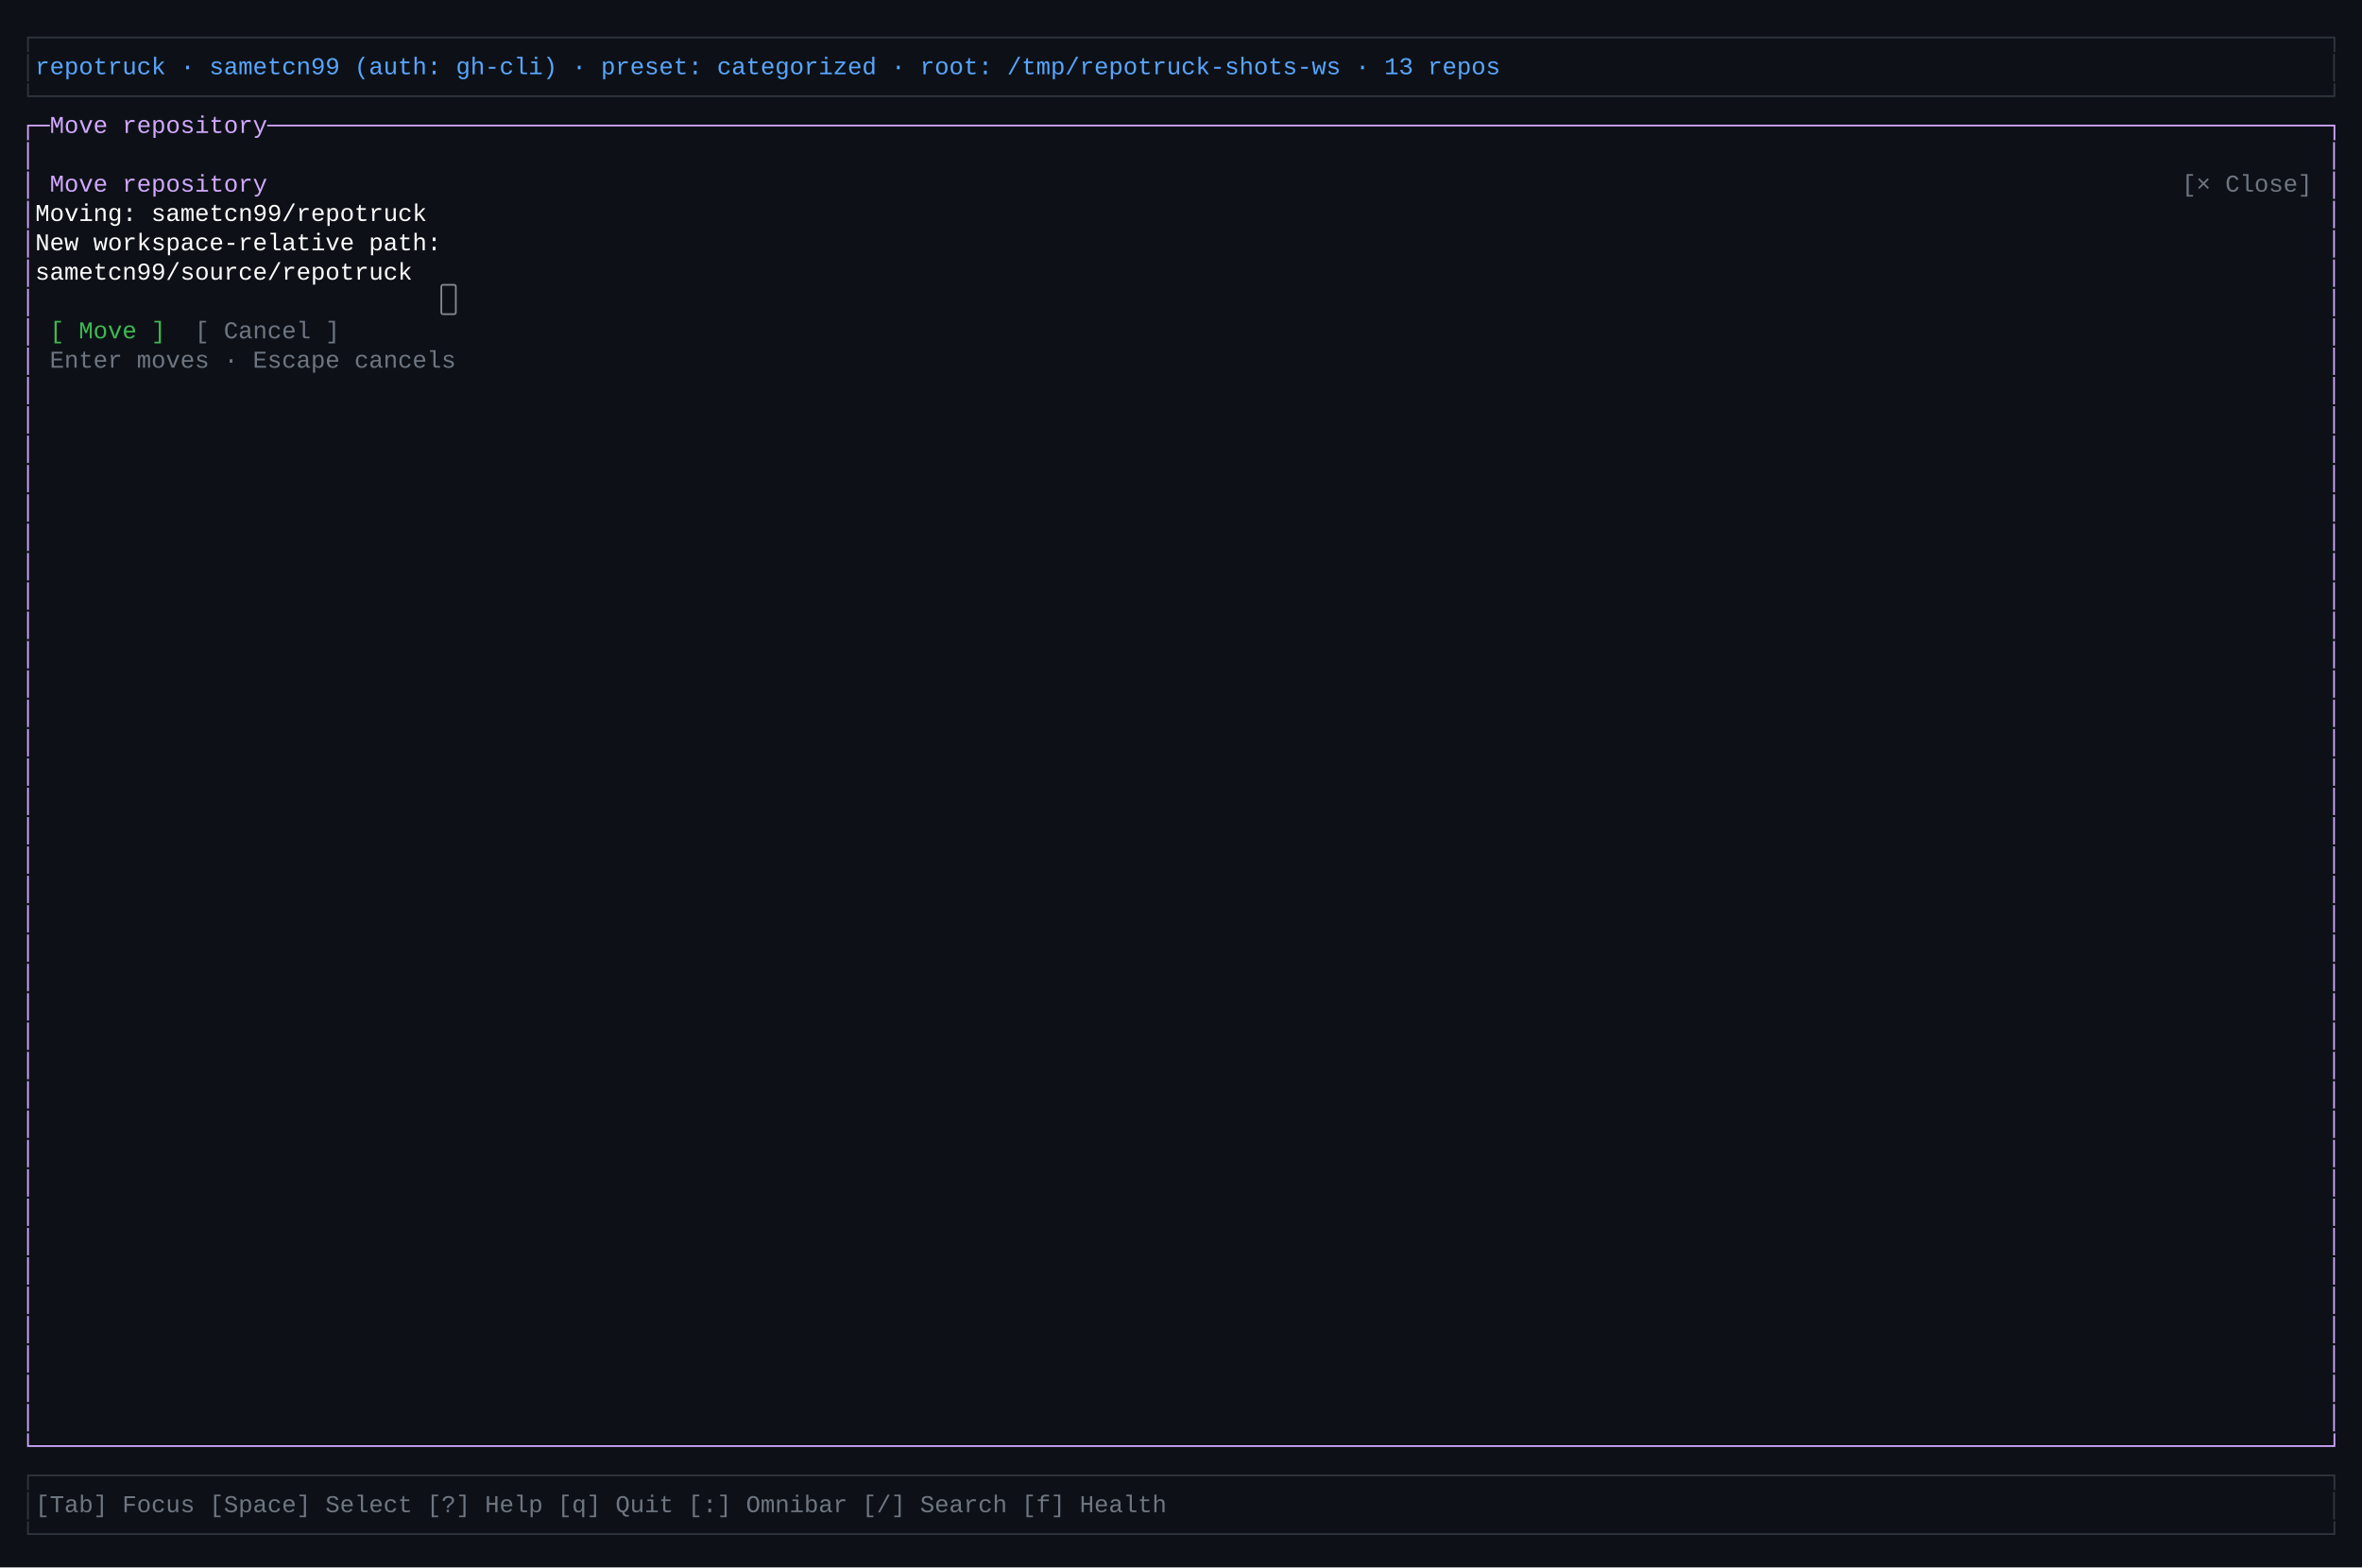
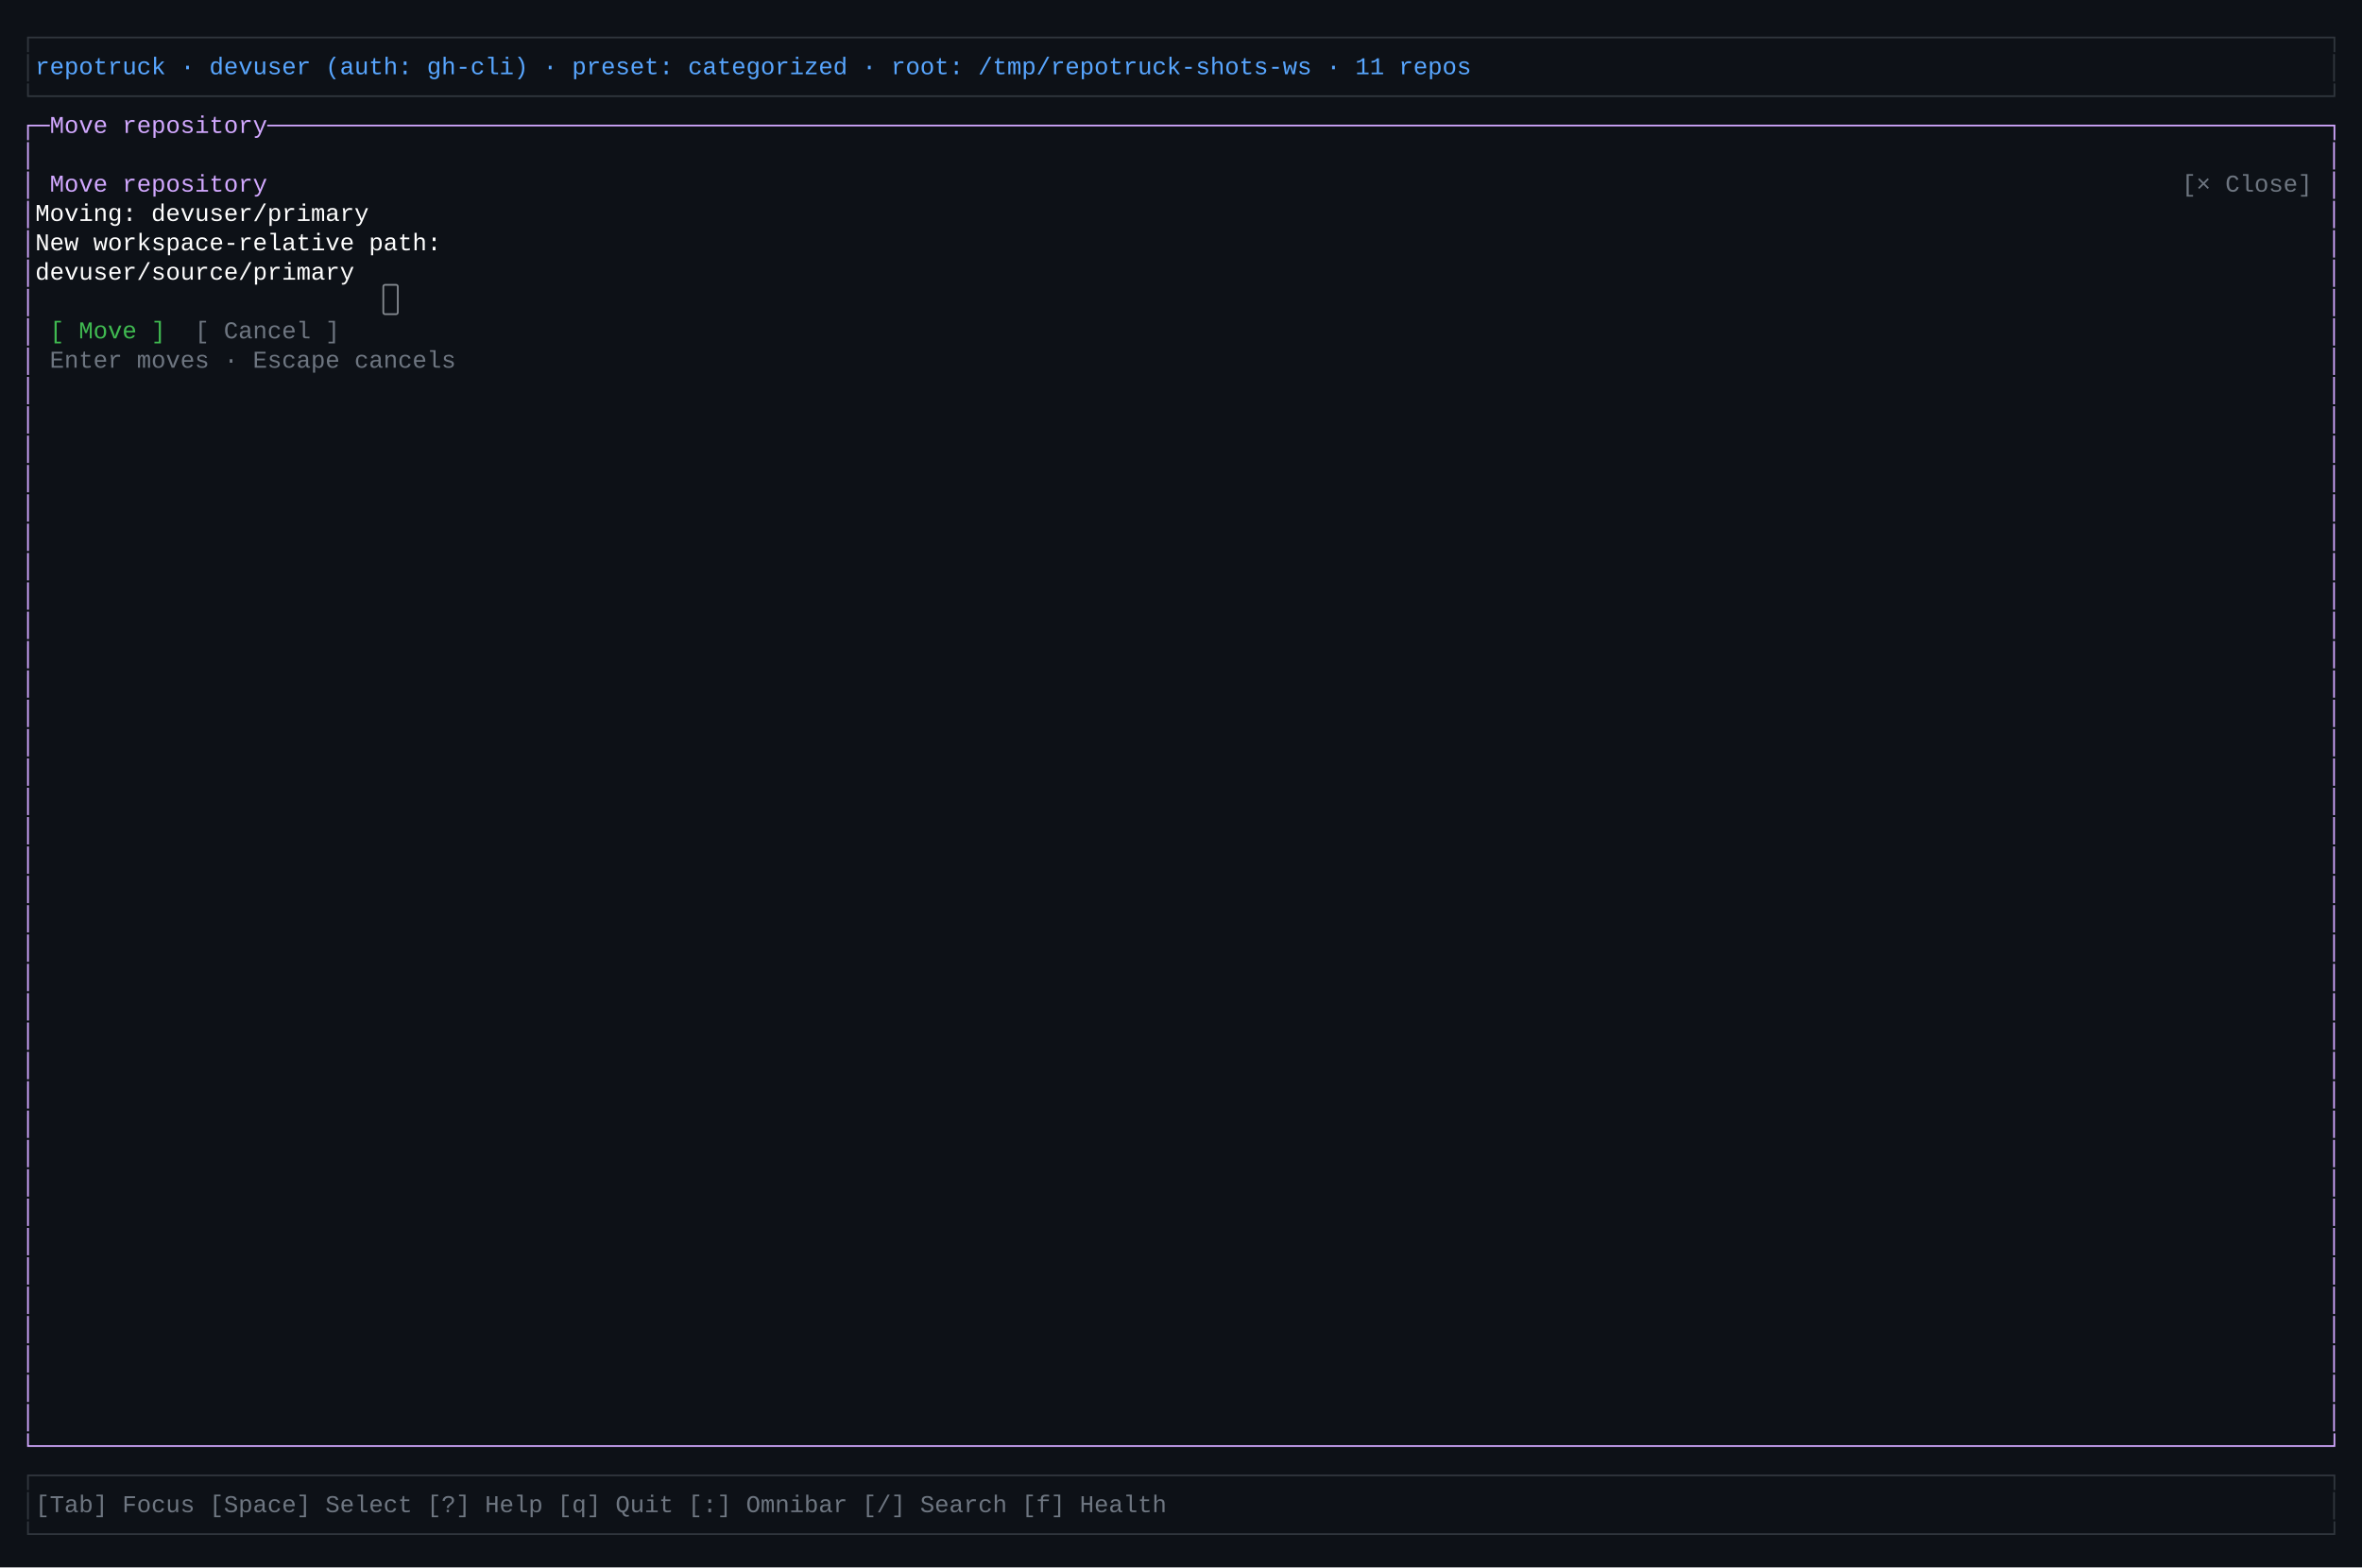
- <svg xmlns="http://www.w3.org/2000/svg" width="1368" height="908" viewBox="0 0 1368 908" role="img" aria-label="repotruck TUI — move-modal">
+ <svg xmlns="http://www.w3.org/2000/svg" width="1368" height="908" viewBox="0 0 1368 908" role="img" aria-label="primary TUI — move-modal">
  <rect width="1368" height="908" fill="#0d1117" />
  <style>text{font-family:ui-monospace,"SF Mono","Cascadia Code",Consolas,"Liberation Mono",Menlo,monospace;font-size:14px;white-space:pre}</style>
  <text x="12.0" y="26" fill="rgb(48,54,61)" textLength="1344.0" lengthAdjust="spacingAndGlyphs">┌──────────────────────────────────────────────────────────────────────────────────────────────────────────────────────────────────────────────────────────────┐</text>
  <text x="12.0" y="43" fill="rgb(48,54,61)" textLength="8.4" lengthAdjust="spacingAndGlyphs">│</text>
-   <text x="20.4" y="43" fill="rgb(88,166,255)" textLength="856.8" lengthAdjust="spacingAndGlyphs"> repotruck · sametcn99 (auth: gh-cli) · preset: categorized · root: /tmp/repotruck-shots-ws · 13 repos</text>
-   <text x="877.2" y="43" fill="rgb(255,255,255)" textLength="470.4" lengthAdjust="spacingAndGlyphs">                                                        </text>
+   <text x="20.4" y="43" fill="rgb(88,166,255)" textLength="840.0" lengthAdjust="spacingAndGlyphs"> repotruck · devuser (auth: gh-cli) · preset: categorized · root: /tmp/repotruck-shots-ws · 11 repos</text>
+   <text x="860.4" y="43" fill="rgb(255,255,255)" textLength="487.2" lengthAdjust="spacingAndGlyphs">                                                          </text>
  <text x="1347.6" y="43" fill="rgb(48,54,61)" textLength="8.4" lengthAdjust="spacingAndGlyphs">│</text>
  <text x="12.0" y="60" fill="rgb(48,54,61)" textLength="1344.0" lengthAdjust="spacingAndGlyphs">└──────────────────────────────────────────────────────────────────────────────────────────────────────────────────────────────────────────────────────────────┘</text>
  <text x="12.0" y="77" fill="rgb(210,168,255)" textLength="1344.0" lengthAdjust="spacingAndGlyphs">┌─Move repository──────────────────────────────────────────────────────────────────────────────────────────────────────────────────────────────────────────────┐</text>
  <text x="12.0" y="94" fill="rgb(210,168,255)" textLength="8.4" lengthAdjust="spacingAndGlyphs">│</text>
  <text x="20.4" y="94" fill="rgb(255,255,255)" textLength="1327.2" lengthAdjust="spacingAndGlyphs">                                                                                                                                                              </text>
  <text x="1347.6" y="94" fill="rgb(210,168,255)" textLength="8.4" lengthAdjust="spacingAndGlyphs">│</text>
  <text x="12.0" y="111" fill="rgb(210,168,255)" textLength="8.4" lengthAdjust="spacingAndGlyphs">│</text>
  <text x="20.4" y="111" fill="rgb(255,255,255)" textLength="8.4" lengthAdjust="spacingAndGlyphs"> </text>
  <text x="28.8" y="111" fill="rgb(210,168,255)" textLength="126.0" lengthAdjust="spacingAndGlyphs">Move repository</text>
  <text x="154.8" y="111" fill="rgb(255,255,255)" textLength="1108.8" lengthAdjust="spacingAndGlyphs">                                                                                                                                    </text>
  <text x="1263.6" y="111" fill="rgb(110,118,129)" textLength="75.6" lengthAdjust="spacingAndGlyphs">[× Close]</text>
  <text x="1339.2" y="111" fill="rgb(255,255,255)" textLength="8.4" lengthAdjust="spacingAndGlyphs"> </text>
  <text x="1347.6" y="111" fill="rgb(210,168,255)" textLength="8.4" lengthAdjust="spacingAndGlyphs">│</text>
  <text x="12.0" y="128" fill="rgb(210,168,255)" textLength="8.4" lengthAdjust="spacingAndGlyphs">│</text>
-   <text x="20.4" y="128" fill="rgb(255,255,255)" textLength="1327.2" lengthAdjust="spacingAndGlyphs"> Moving: sametcn99/repotruck                                                                                                                                  </text>
+   <text x="20.4" y="128" fill="rgb(255,255,255)" textLength="1327.2" lengthAdjust="spacingAndGlyphs"> Moving: devuser/primary                                                                                                                                      </text>
  <text x="1347.6" y="128" fill="rgb(210,168,255)" textLength="8.4" lengthAdjust="spacingAndGlyphs">│</text>
  <text x="12.0" y="145" fill="rgb(210,168,255)" textLength="8.4" lengthAdjust="spacingAndGlyphs">│</text>
  <text x="20.4" y="145" fill="rgb(255,255,255)" textLength="1327.2" lengthAdjust="spacingAndGlyphs"> New workspace-relative path:                                                                                                                                 </text>
  <text x="1347.6" y="145" fill="rgb(210,168,255)" textLength="8.4" lengthAdjust="spacingAndGlyphs">│</text>
  <text x="12.0" y="162" fill="rgb(210,168,255)" textLength="8.4" lengthAdjust="spacingAndGlyphs">│</text>
-   <text x="20.4" y="162" fill="rgb(255,255,255)" textLength="1327.2" lengthAdjust="spacingAndGlyphs"> sametcn99/source/repotruck                                                                                                                                   </text>
+   <text x="20.4" y="162" fill="rgb(255,255,255)" textLength="1327.2" lengthAdjust="spacingAndGlyphs"> devuser/source/primary                                                                                                                                       </text>
  <text x="1347.6" y="162" fill="rgb(210,168,255)" textLength="8.4" lengthAdjust="spacingAndGlyphs">│</text>
  <text x="12.0" y="179" fill="rgb(210,168,255)" textLength="8.4" lengthAdjust="spacingAndGlyphs">│</text>
  <text x="20.4" y="179" fill="rgb(255,255,255)" textLength="1327.2" lengthAdjust="spacingAndGlyphs">                                                                                                                                                              </text>
  <text x="1347.6" y="179" fill="rgb(210,168,255)" textLength="8.4" lengthAdjust="spacingAndGlyphs">│</text>
  <text x="12.0" y="196" fill="rgb(210,168,255)" textLength="8.4" lengthAdjust="spacingAndGlyphs">│</text>
  <text x="20.4" y="196" fill="rgb(255,255,255)" textLength="8.4" lengthAdjust="spacingAndGlyphs"> </text>
  <text x="28.8" y="196" fill="rgb(63,185,80)" textLength="67.2" lengthAdjust="spacingAndGlyphs">[ Move ]</text>
  <text x="96.0" y="196" fill="rgb(255,255,255)" textLength="16.8" lengthAdjust="spacingAndGlyphs">  </text>
  <text x="112.8" y="196" fill="rgb(110,118,129)" textLength="84.0" lengthAdjust="spacingAndGlyphs">[ Cancel ]</text>
  <text x="196.8" y="196" fill="rgb(255,255,255)" textLength="1150.8" lengthAdjust="spacingAndGlyphs">                                                                                                                                         </text>
  <text x="1347.6" y="196" fill="rgb(210,168,255)" textLength="8.4" lengthAdjust="spacingAndGlyphs">│</text>
  <text x="12.0" y="213" fill="rgb(210,168,255)" textLength="8.4" lengthAdjust="spacingAndGlyphs">│</text>
  <text x="20.4" y="213" fill="rgb(255,255,255)" textLength="8.4" lengthAdjust="spacingAndGlyphs"> </text>
  <text x="28.8" y="213" fill="rgb(110,118,129)" textLength="235.2" lengthAdjust="spacingAndGlyphs">Enter moves · Escape cancels</text>
  <text x="264.0" y="213" fill="rgb(255,255,255)" textLength="1083.6" lengthAdjust="spacingAndGlyphs">                                                                                                                                 </text>
  <text x="1347.6" y="213" fill="rgb(210,168,255)" textLength="8.4" lengthAdjust="spacingAndGlyphs">│</text>
  <text x="12.0" y="230" fill="rgb(210,168,255)" textLength="8.4" lengthAdjust="spacingAndGlyphs">│</text>
  <text x="20.4" y="230" fill="rgb(255,255,255)" textLength="1327.2" lengthAdjust="spacingAndGlyphs">                                                                                                                                                              </text>
  <text x="1347.6" y="230" fill="rgb(210,168,255)" textLength="8.4" lengthAdjust="spacingAndGlyphs">│</text>
  <text x="12.0" y="247" fill="rgb(210,168,255)" textLength="8.4" lengthAdjust="spacingAndGlyphs">│</text>
  <text x="20.4" y="247" fill="rgb(255,255,255)" textLength="1327.2" lengthAdjust="spacingAndGlyphs">                                                                                                                                                              </text>
  <text x="1347.6" y="247" fill="rgb(210,168,255)" textLength="8.4" lengthAdjust="spacingAndGlyphs">│</text>
  <text x="12.0" y="264" fill="rgb(210,168,255)" textLength="8.4" lengthAdjust="spacingAndGlyphs">│</text>
  <text x="20.4" y="264" fill="rgb(255,255,255)" textLength="1327.2" lengthAdjust="spacingAndGlyphs">                                                                                                                                                              </text>
  <text x="1347.6" y="264" fill="rgb(210,168,255)" textLength="8.4" lengthAdjust="spacingAndGlyphs">│</text>
  <text x="12.0" y="281" fill="rgb(210,168,255)" textLength="8.4" lengthAdjust="spacingAndGlyphs">│</text>
  <text x="20.4" y="281" fill="rgb(255,255,255)" textLength="1327.2" lengthAdjust="spacingAndGlyphs">                                                                                                                                                              </text>
  <text x="1347.6" y="281" fill="rgb(210,168,255)" textLength="8.4" lengthAdjust="spacingAndGlyphs">│</text>
  <text x="12.0" y="298" fill="rgb(210,168,255)" textLength="8.4" lengthAdjust="spacingAndGlyphs">│</text>
  <text x="20.4" y="298" fill="rgb(255,255,255)" textLength="1327.2" lengthAdjust="spacingAndGlyphs">                                                                                                                                                              </text>
  <text x="1347.6" y="298" fill="rgb(210,168,255)" textLength="8.4" lengthAdjust="spacingAndGlyphs">│</text>
  <text x="12.0" y="315" fill="rgb(210,168,255)" textLength="8.4" lengthAdjust="spacingAndGlyphs">│</text>
  <text x="20.4" y="315" fill="rgb(255,255,255)" textLength="1327.2" lengthAdjust="spacingAndGlyphs">                                                                                                                                                              </text>
  <text x="1347.6" y="315" fill="rgb(210,168,255)" textLength="8.4" lengthAdjust="spacingAndGlyphs">│</text>
  <text x="12.0" y="332" fill="rgb(210,168,255)" textLength="8.4" lengthAdjust="spacingAndGlyphs">│</text>
  <text x="20.4" y="332" fill="rgb(255,255,255)" textLength="1327.2" lengthAdjust="spacingAndGlyphs">                                                                                                                                                              </text>
  <text x="1347.6" y="332" fill="rgb(210,168,255)" textLength="8.4" lengthAdjust="spacingAndGlyphs">│</text>
  <text x="12.0" y="349" fill="rgb(210,168,255)" textLength="8.4" lengthAdjust="spacingAndGlyphs">│</text>
  <text x="20.4" y="349" fill="rgb(255,255,255)" textLength="1327.2" lengthAdjust="spacingAndGlyphs">                                                                                                                                                              </text>
  <text x="1347.6" y="349" fill="rgb(210,168,255)" textLength="8.4" lengthAdjust="spacingAndGlyphs">│</text>
  <text x="12.0" y="366" fill="rgb(210,168,255)" textLength="8.4" lengthAdjust="spacingAndGlyphs">│</text>
  <text x="20.4" y="366" fill="rgb(255,255,255)" textLength="1327.2" lengthAdjust="spacingAndGlyphs">                                                                                                                                                              </text>
  <text x="1347.6" y="366" fill="rgb(210,168,255)" textLength="8.4" lengthAdjust="spacingAndGlyphs">│</text>
  <text x="12.0" y="383" fill="rgb(210,168,255)" textLength="8.4" lengthAdjust="spacingAndGlyphs">│</text>
  <text x="20.4" y="383" fill="rgb(255,255,255)" textLength="1327.2" lengthAdjust="spacingAndGlyphs">                                                                                                                                                              </text>
  <text x="1347.6" y="383" fill="rgb(210,168,255)" textLength="8.4" lengthAdjust="spacingAndGlyphs">│</text>
  <text x="12.0" y="400" fill="rgb(210,168,255)" textLength="8.4" lengthAdjust="spacingAndGlyphs">│</text>
  <text x="20.4" y="400" fill="rgb(255,255,255)" textLength="1327.2" lengthAdjust="spacingAndGlyphs">                                                                                                                                                              </text>
  <text x="1347.6" y="400" fill="rgb(210,168,255)" textLength="8.4" lengthAdjust="spacingAndGlyphs">│</text>
  <text x="12.0" y="417" fill="rgb(210,168,255)" textLength="8.4" lengthAdjust="spacingAndGlyphs">│</text>
  <text x="20.4" y="417" fill="rgb(255,255,255)" textLength="1327.2" lengthAdjust="spacingAndGlyphs">                                                                                                                                                              </text>
  <text x="1347.6" y="417" fill="rgb(210,168,255)" textLength="8.4" lengthAdjust="spacingAndGlyphs">│</text>
  <text x="12.0" y="434" fill="rgb(210,168,255)" textLength="8.4" lengthAdjust="spacingAndGlyphs">│</text>
  <text x="20.4" y="434" fill="rgb(255,255,255)" textLength="1327.2" lengthAdjust="spacingAndGlyphs">                                                                                                                                                              </text>
  <text x="1347.6" y="434" fill="rgb(210,168,255)" textLength="8.4" lengthAdjust="spacingAndGlyphs">│</text>
  <text x="12.0" y="451" fill="rgb(210,168,255)" textLength="8.4" lengthAdjust="spacingAndGlyphs">│</text>
  <text x="20.4" y="451" fill="rgb(255,255,255)" textLength="1327.2" lengthAdjust="spacingAndGlyphs">                                                                                                                                                              </text>
  <text x="1347.6" y="451" fill="rgb(210,168,255)" textLength="8.4" lengthAdjust="spacingAndGlyphs">│</text>
  <text x="12.0" y="468" fill="rgb(210,168,255)" textLength="8.4" lengthAdjust="spacingAndGlyphs">│</text>
  <text x="20.4" y="468" fill="rgb(255,255,255)" textLength="1327.2" lengthAdjust="spacingAndGlyphs">                                                                                                                                                              </text>
  <text x="1347.6" y="468" fill="rgb(210,168,255)" textLength="8.4" lengthAdjust="spacingAndGlyphs">│</text>
  <text x="12.0" y="485" fill="rgb(210,168,255)" textLength="8.4" lengthAdjust="spacingAndGlyphs">│</text>
  <text x="20.4" y="485" fill="rgb(255,255,255)" textLength="1327.2" lengthAdjust="spacingAndGlyphs">                                                                                                                                                              </text>
  <text x="1347.6" y="485" fill="rgb(210,168,255)" textLength="8.4" lengthAdjust="spacingAndGlyphs">│</text>
  <text x="12.0" y="502" fill="rgb(210,168,255)" textLength="8.4" lengthAdjust="spacingAndGlyphs">│</text>
  <text x="20.4" y="502" fill="rgb(255,255,255)" textLength="1327.2" lengthAdjust="spacingAndGlyphs">                                                                                                                                                              </text>
  <text x="1347.6" y="502" fill="rgb(210,168,255)" textLength="8.4" lengthAdjust="spacingAndGlyphs">│</text>
  <text x="12.0" y="519" fill="rgb(210,168,255)" textLength="8.4" lengthAdjust="spacingAndGlyphs">│</text>
  <text x="20.4" y="519" fill="rgb(255,255,255)" textLength="1327.2" lengthAdjust="spacingAndGlyphs">                                                                                                                                                              </text>
  <text x="1347.6" y="519" fill="rgb(210,168,255)" textLength="8.4" lengthAdjust="spacingAndGlyphs">│</text>
  <text x="12.0" y="536" fill="rgb(210,168,255)" textLength="8.4" lengthAdjust="spacingAndGlyphs">│</text>
  <text x="20.4" y="536" fill="rgb(255,255,255)" textLength="1327.2" lengthAdjust="spacingAndGlyphs">                                                                                                                                                              </text>
  <text x="1347.6" y="536" fill="rgb(210,168,255)" textLength="8.4" lengthAdjust="spacingAndGlyphs">│</text>
  <text x="12.0" y="553" fill="rgb(210,168,255)" textLength="8.4" lengthAdjust="spacingAndGlyphs">│</text>
  <text x="20.4" y="553" fill="rgb(255,255,255)" textLength="1327.2" lengthAdjust="spacingAndGlyphs">                                                                                                                                                              </text>
  <text x="1347.6" y="553" fill="rgb(210,168,255)" textLength="8.4" lengthAdjust="spacingAndGlyphs">│</text>
  <text x="12.0" y="570" fill="rgb(210,168,255)" textLength="8.4" lengthAdjust="spacingAndGlyphs">│</text>
  <text x="20.4" y="570" fill="rgb(255,255,255)" textLength="1327.2" lengthAdjust="spacingAndGlyphs">                                                                                                                                                              </text>
  <text x="1347.6" y="570" fill="rgb(210,168,255)" textLength="8.4" lengthAdjust="spacingAndGlyphs">│</text>
  <text x="12.0" y="587" fill="rgb(210,168,255)" textLength="8.4" lengthAdjust="spacingAndGlyphs">│</text>
  <text x="20.4" y="587" fill="rgb(255,255,255)" textLength="1327.2" lengthAdjust="spacingAndGlyphs">                                                                                                                                                              </text>
  <text x="1347.6" y="587" fill="rgb(210,168,255)" textLength="8.4" lengthAdjust="spacingAndGlyphs">│</text>
  <text x="12.0" y="604" fill="rgb(210,168,255)" textLength="8.4" lengthAdjust="spacingAndGlyphs">│</text>
  <text x="20.4" y="604" fill="rgb(255,255,255)" textLength="1327.2" lengthAdjust="spacingAndGlyphs">                                                                                                                                                              </text>
  <text x="1347.6" y="604" fill="rgb(210,168,255)" textLength="8.4" lengthAdjust="spacingAndGlyphs">│</text>
  <text x="12.0" y="621" fill="rgb(210,168,255)" textLength="8.4" lengthAdjust="spacingAndGlyphs">│</text>
  <text x="20.4" y="621" fill="rgb(255,255,255)" textLength="1327.2" lengthAdjust="spacingAndGlyphs">                                                                                                                                                              </text>
  <text x="1347.6" y="621" fill="rgb(210,168,255)" textLength="8.4" lengthAdjust="spacingAndGlyphs">│</text>
  <text x="12.0" y="638" fill="rgb(210,168,255)" textLength="8.4" lengthAdjust="spacingAndGlyphs">│</text>
  <text x="20.4" y="638" fill="rgb(255,255,255)" textLength="1327.2" lengthAdjust="spacingAndGlyphs">                                                                                                                                                              </text>
  <text x="1347.6" y="638" fill="rgb(210,168,255)" textLength="8.4" lengthAdjust="spacingAndGlyphs">│</text>
  <text x="12.0" y="655" fill="rgb(210,168,255)" textLength="8.4" lengthAdjust="spacingAndGlyphs">│</text>
  <text x="20.4" y="655" fill="rgb(255,255,255)" textLength="1327.2" lengthAdjust="spacingAndGlyphs">                                                                                                                                                              </text>
  <text x="1347.6" y="655" fill="rgb(210,168,255)" textLength="8.4" lengthAdjust="spacingAndGlyphs">│</text>
  <text x="12.0" y="672" fill="rgb(210,168,255)" textLength="8.4" lengthAdjust="spacingAndGlyphs">│</text>
  <text x="20.4" y="672" fill="rgb(255,255,255)" textLength="1327.2" lengthAdjust="spacingAndGlyphs">                                                                                                                                                              </text>
  <text x="1347.6" y="672" fill="rgb(210,168,255)" textLength="8.4" lengthAdjust="spacingAndGlyphs">│</text>
  <text x="12.0" y="689" fill="rgb(210,168,255)" textLength="8.4" lengthAdjust="spacingAndGlyphs">│</text>
  <text x="20.4" y="689" fill="rgb(255,255,255)" textLength="1327.2" lengthAdjust="spacingAndGlyphs">                                                                                                                                                              </text>
  <text x="1347.6" y="689" fill="rgb(210,168,255)" textLength="8.4" lengthAdjust="spacingAndGlyphs">│</text>
  <text x="12.0" y="706" fill="rgb(210,168,255)" textLength="8.4" lengthAdjust="spacingAndGlyphs">│</text>
  <text x="20.4" y="706" fill="rgb(255,255,255)" textLength="1327.2" lengthAdjust="spacingAndGlyphs">                                                                                                                                                              </text>
  <text x="1347.6" y="706" fill="rgb(210,168,255)" textLength="8.4" lengthAdjust="spacingAndGlyphs">│</text>
  <text x="12.0" y="723" fill="rgb(210,168,255)" textLength="8.4" lengthAdjust="spacingAndGlyphs">│</text>
  <text x="20.4" y="723" fill="rgb(255,255,255)" textLength="1327.2" lengthAdjust="spacingAndGlyphs">                                                                                                                                                              </text>
  <text x="1347.6" y="723" fill="rgb(210,168,255)" textLength="8.4" lengthAdjust="spacingAndGlyphs">│</text>
  <text x="12.0" y="740" fill="rgb(210,168,255)" textLength="8.4" lengthAdjust="spacingAndGlyphs">│</text>
  <text x="20.4" y="740" fill="rgb(255,255,255)" textLength="1327.2" lengthAdjust="spacingAndGlyphs">                                                                                                                                                              </text>
  <text x="1347.6" y="740" fill="rgb(210,168,255)" textLength="8.4" lengthAdjust="spacingAndGlyphs">│</text>
  <text x="12.0" y="757" fill="rgb(210,168,255)" textLength="8.4" lengthAdjust="spacingAndGlyphs">│</text>
  <text x="20.4" y="757" fill="rgb(255,255,255)" textLength="1327.2" lengthAdjust="spacingAndGlyphs">                                                                                                                                                              </text>
  <text x="1347.6" y="757" fill="rgb(210,168,255)" textLength="8.4" lengthAdjust="spacingAndGlyphs">│</text>
  <text x="12.0" y="774" fill="rgb(210,168,255)" textLength="8.4" lengthAdjust="spacingAndGlyphs">│</text>
  <text x="20.4" y="774" fill="rgb(255,255,255)" textLength="1327.2" lengthAdjust="spacingAndGlyphs">                                                                                                                                                              </text>
  <text x="1347.6" y="774" fill="rgb(210,168,255)" textLength="8.4" lengthAdjust="spacingAndGlyphs">│</text>
  <text x="12.0" y="791" fill="rgb(210,168,255)" textLength="8.4" lengthAdjust="spacingAndGlyphs">│</text>
  <text x="20.4" y="791" fill="rgb(255,255,255)" textLength="1327.2" lengthAdjust="spacingAndGlyphs">                                                                                                                                                              </text>
  <text x="1347.6" y="791" fill="rgb(210,168,255)" textLength="8.4" lengthAdjust="spacingAndGlyphs">│</text>
  <text x="12.0" y="808" fill="rgb(210,168,255)" textLength="8.4" lengthAdjust="spacingAndGlyphs">│</text>
  <text x="20.4" y="808" fill="rgb(255,255,255)" textLength="1327.2" lengthAdjust="spacingAndGlyphs">                                                                                                                                                              </text>
  <text x="1347.6" y="808" fill="rgb(210,168,255)" textLength="8.4" lengthAdjust="spacingAndGlyphs">│</text>
  <text x="12.0" y="825" fill="rgb(210,168,255)" textLength="8.4" lengthAdjust="spacingAndGlyphs">│</text>
  <text x="20.4" y="825" fill="rgb(255,255,255)" textLength="1327.2" lengthAdjust="spacingAndGlyphs">                                                                                                                                                              </text>
  <text x="1347.6" y="825" fill="rgb(210,168,255)" textLength="8.4" lengthAdjust="spacingAndGlyphs">│</text>
  <text x="12.0" y="842" fill="rgb(210,168,255)" textLength="1344.0" lengthAdjust="spacingAndGlyphs">└──────────────────────────────────────────────────────────────────────────────────────────────────────────────────────────────────────────────────────────────┘</text>
  <text x="12.0" y="859" fill="rgb(48,54,61)" textLength="1344.0" lengthAdjust="spacingAndGlyphs">┌──────────────────────────────────────────────────────────────────────────────────────────────────────────────────────────────────────────────────────────────┐</text>
  <text x="12.0" y="876" fill="rgb(48,54,61)" textLength="8.4" lengthAdjust="spacingAndGlyphs">│</text>
  <text x="20.4" y="876" fill="rgb(110,118,129)" textLength="714.0" lengthAdjust="spacingAndGlyphs"> [Tab] Focus  [Space] Select  [?] Help  [q] Quit  [:] Omnibar  [/] Search  [f] Health</text>
  <text x="734.4" y="876" fill="rgb(255,255,255)" textLength="613.2" lengthAdjust="spacingAndGlyphs">                                                                         </text>
  <text x="1347.6" y="876" fill="rgb(48,54,61)" textLength="8.4" lengthAdjust="spacingAndGlyphs">│</text>
  <text x="12.0" y="893" fill="rgb(48,54,61)" textLength="1344.0" lengthAdjust="spacingAndGlyphs">└──────────────────────────────────────────────────────────────────────────────────────────────────────────────────────────────────────────────────────────────┘</text>
-   <rect x="255.6" y="165.0" width="8.4" height="17" fill="none" stroke="#e6edf3" stroke-opacity="0.55" rx="1" />
+   <rect x="222.0" y="165.0" width="8.4" height="17" fill="none" stroke="#e6edf3" stroke-opacity="0.55" rx="1" />
</svg>
